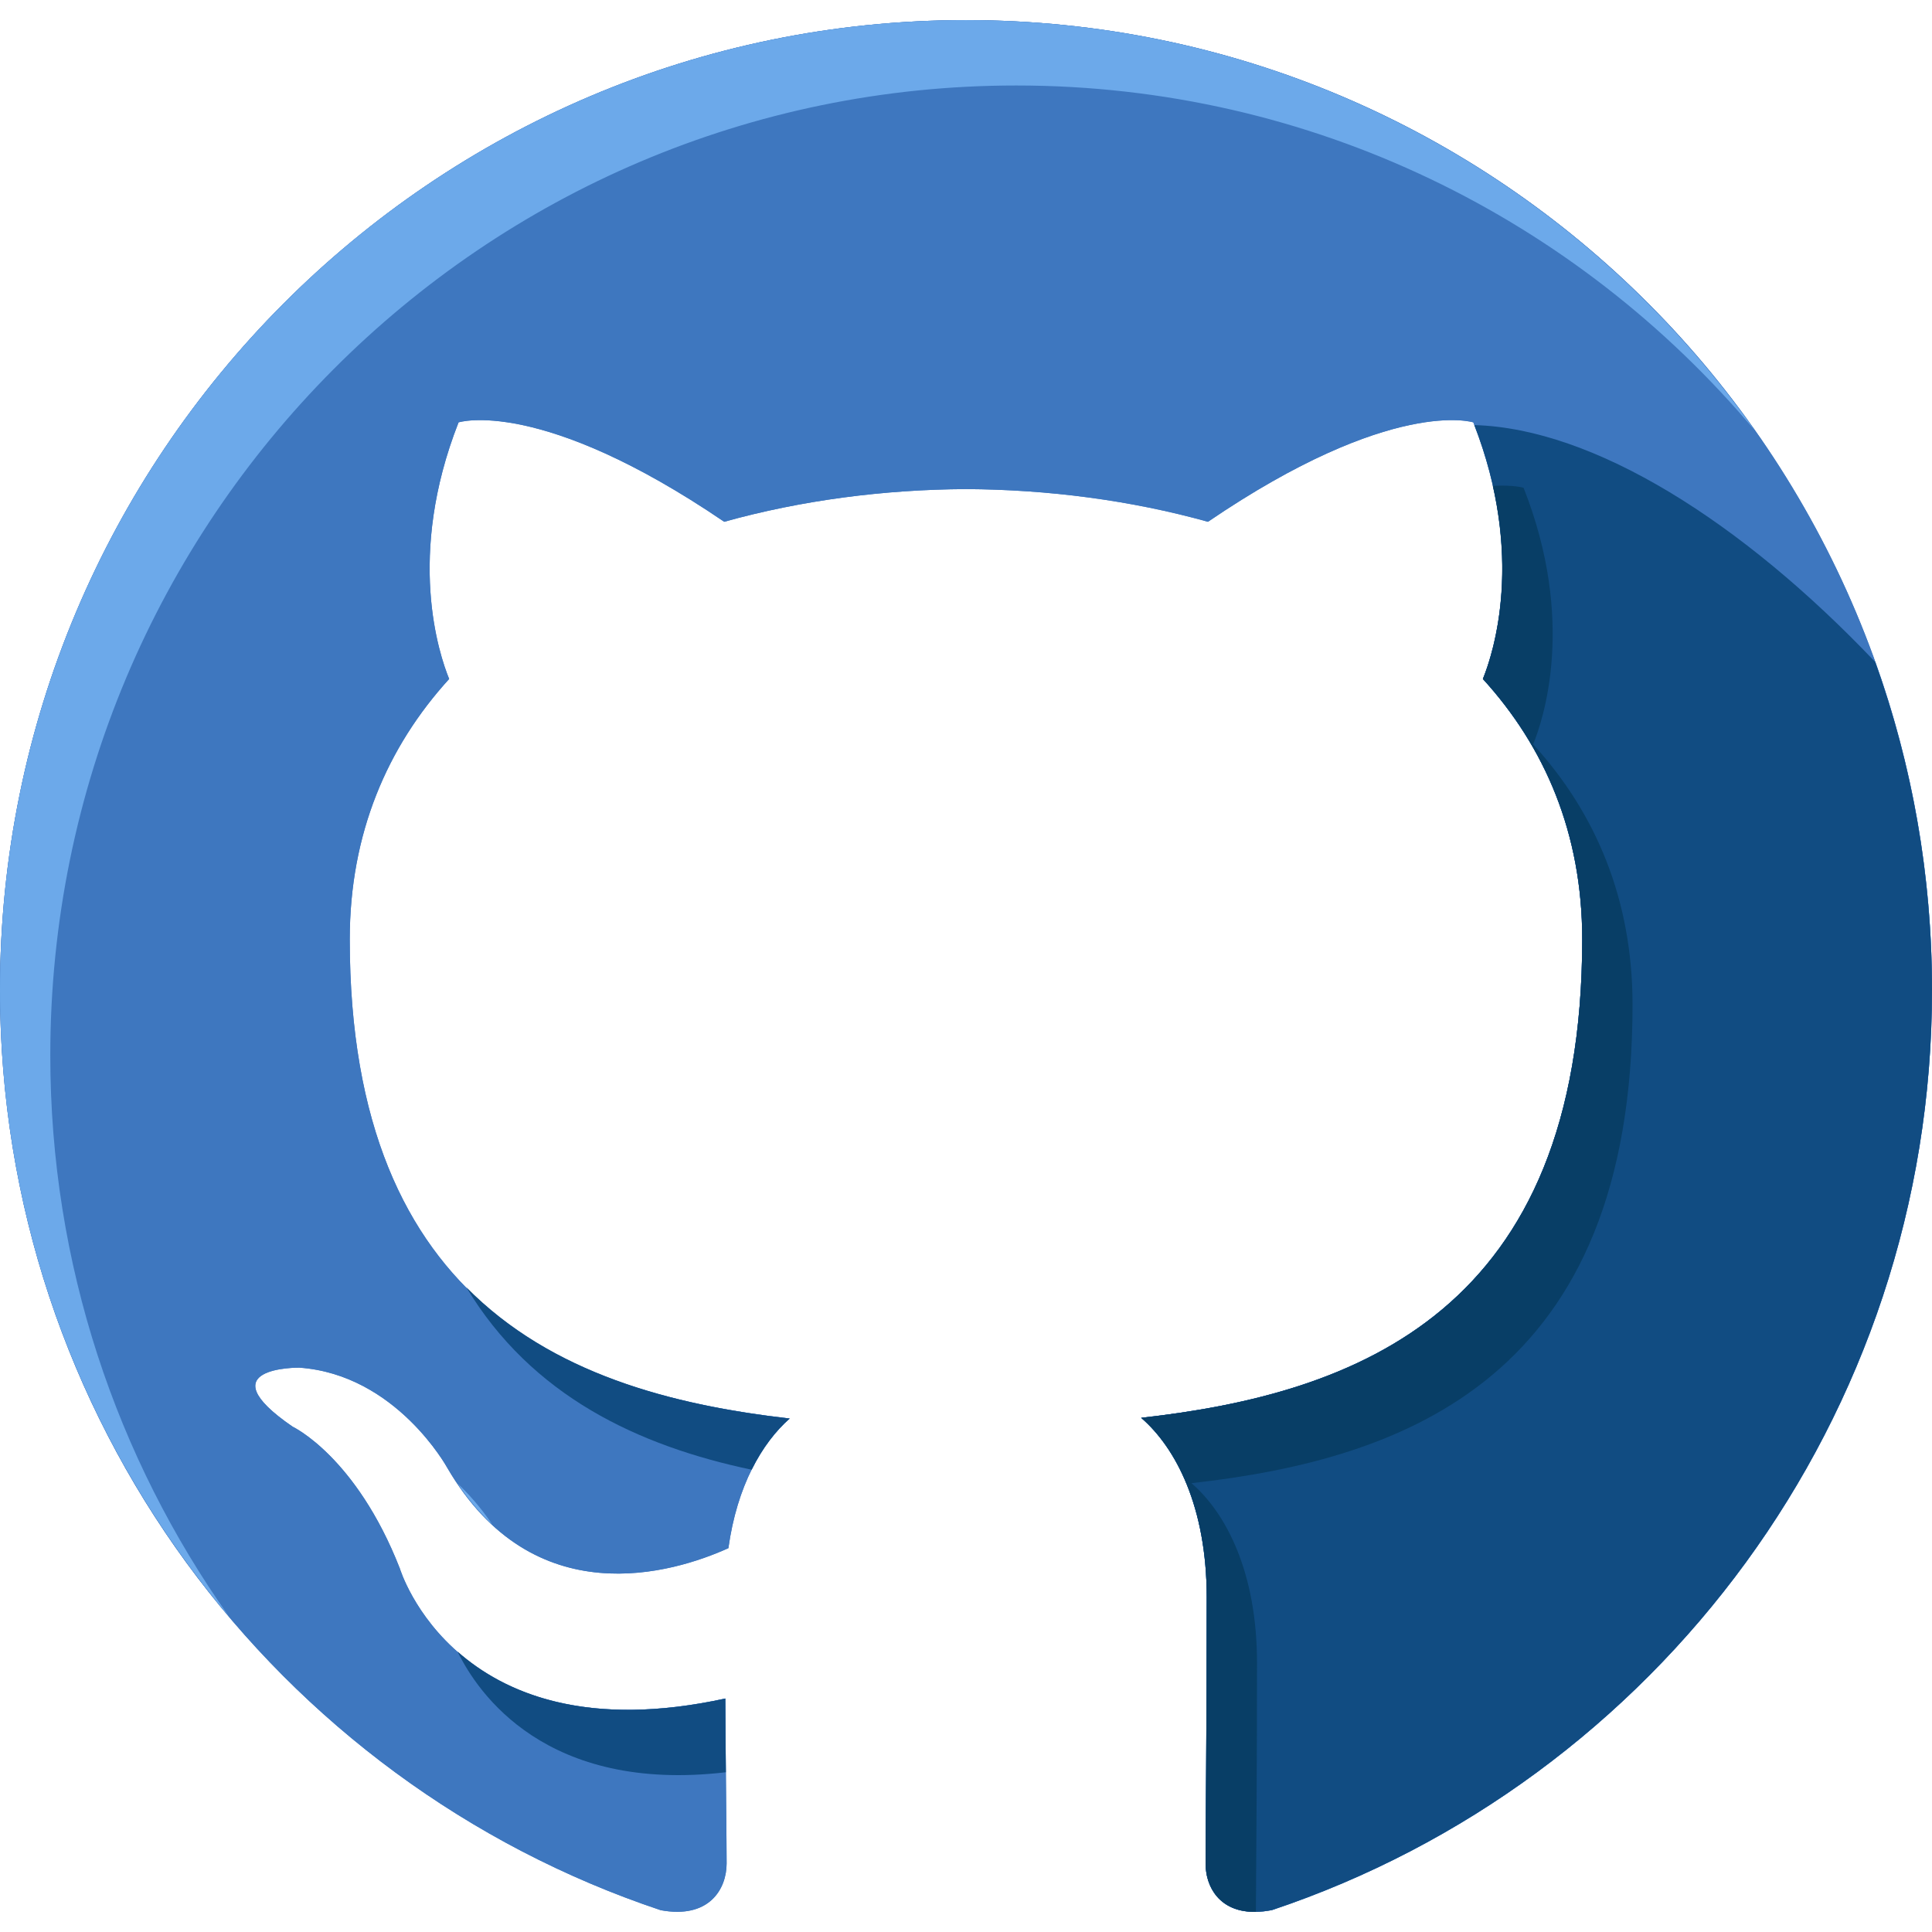
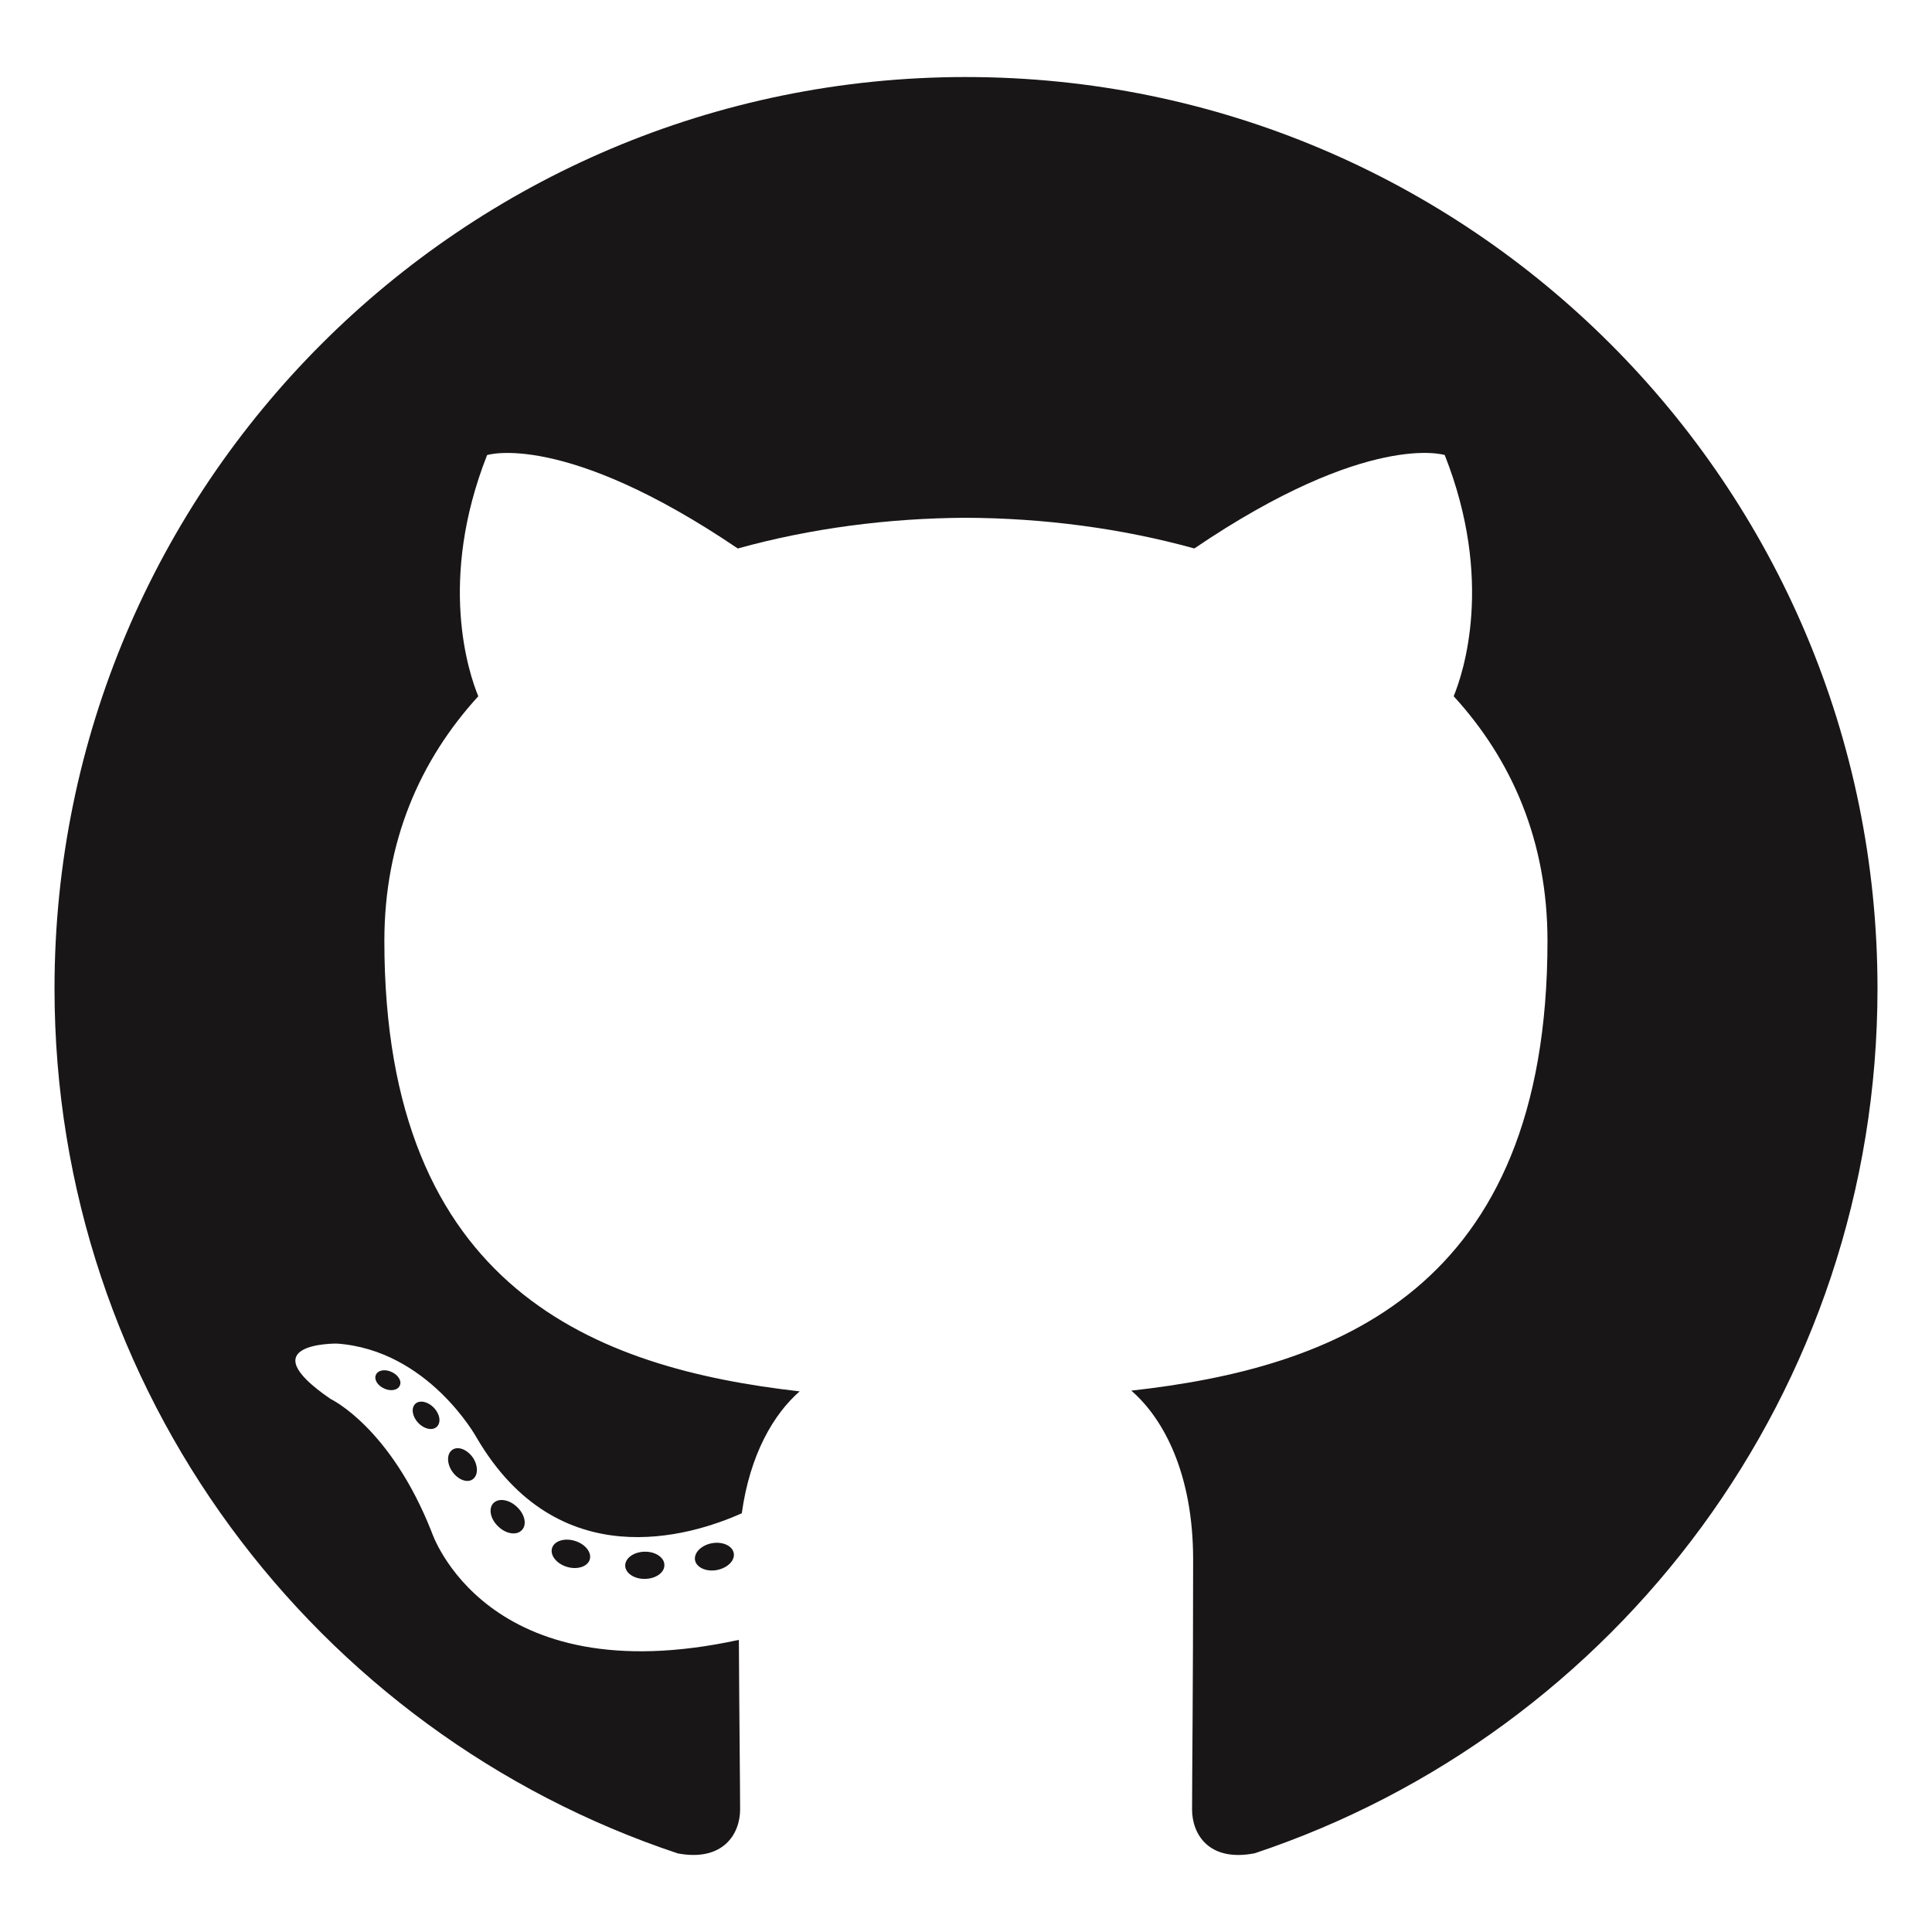
- <svg xmlns="http://www.w3.org/2000/svg" version="1.1" id="Layer_1" x="0px" y="0px" viewBox="0 0 496 496" style="enable-background:new 0 0 496 496;" xml:space="preserve">
-   <path id="SVGCleanerId_0" style="fill:#3E77BF;" d="M247.992,5.163C111.048,5.163,0,116.627,0,254.163  c0,109.992,71.048,203.32,169.632,236.24c12.392,2.296,16.912-5.392,16.912-12c0-5.904-0.216-21.56-0.336-42.344  c-69,15.064-83.552-33.376-83.552-33.376c-11.264-28.768-27.52-36.408-27.52-36.408c-22.528-15.456,1.696-15.16,1.696-15.16  c24.88,1.752,37.976,25.672,37.976,25.672c22.144,38.048,58.064,27.048,72.192,20.672c2.232-16.08,8.656-27.064,15.736-33.28  c-55.056-6.296-112.944-27.64-112.944-123.04c0-27.176,9.656-49.408,25.52-66.832c-2.568-6.296-11.072-31.6,2.416-65.872  c0,0,20.832-6.688,68.2,25.52c19.784-5.52,41-8.28,62.096-8.392c21.048,0.112,42.28,2.864,62.096,8.392  c47.328-32.208,68.128-25.52,68.128-25.52c13.52,34.272,5.016,59.576,2.456,65.872c15.904,17.424,25.504,39.648,25.504,66.832  c0,95.64-57.984,116.68-113.232,122.856c8.904,7.688,16.832,22.872,16.832,46.112c0,33.296-0.296,60.128-0.296,68.296  c0,6.672,4.472,14.424,17.048,11.968C425.016,457.387,496,364.123,496,254.163C496,116.627,384.952,5.163,247.992,5.163z" />
-   <g>
-     <path id="SVGCleanerId_0_1_" style="fill:#3E77BF;" d="M247.992,5.163C111.048,5.163,0,116.627,0,254.163   c0,109.992,71.048,203.32,169.632,236.24c12.392,2.296,16.912-5.392,16.912-12c0-5.904-0.216-21.56-0.336-42.344   c-69,15.064-83.552-33.376-83.552-33.376c-11.264-28.768-27.52-36.408-27.52-36.408c-22.528-15.456,1.696-15.16,1.696-15.16   c24.88,1.752,37.976,25.672,37.976,25.672c22.144,38.048,58.064,27.048,72.192,20.672c2.232-16.08,8.656-27.064,15.736-33.28   c-55.056-6.296-112.944-27.64-112.944-123.04c0-27.176,9.656-49.408,25.52-66.832c-2.568-6.296-11.072-31.6,2.416-65.872   c0,0,20.832-6.688,68.2,25.52c19.784-5.52,41-8.28,62.096-8.392c21.048,0.112,42.28,2.864,62.096,8.392   c47.328-32.208,68.128-25.52,68.128-25.52c13.52,34.272,5.016,59.576,2.456,65.872c15.904,17.424,25.504,39.648,25.504,66.832   c0,95.64-57.984,116.68-113.232,122.856c8.904,7.688,16.832,22.872,16.832,46.112c0,33.296-0.296,60.128-0.296,68.296   c0,6.672,4.472,14.424,17.048,11.968C425.016,457.387,496,364.123,496,254.163C496,116.627,384.952,5.163,247.992,5.163z" />
+ <svg xmlns="http://www.w3.org/2000/svg" viewBox="0 0 128 128">
+   <g fill="#181616">
+     <path fill-rule="evenodd" clip-rule="evenodd" d="M64 5.103c-33.347 0-60.388 27.035-60.388 60.388 0 26.682 17.303 49.317 41.297 57.303 3.017.56 4.125-1.31 4.125-2.905 0-1.44-.056-6.197-.082-11.243-16.8 3.653-20.345-7.125-20.345-7.125-2.747-6.98-6.705-8.836-6.705-8.836-5.48-3.748.413-3.67.413-3.67 6.063.425 9.257 6.223 9.257 6.223 5.386 9.23 14.127 6.562 17.573 5.02.542-3.903 2.107-6.568 3.834-8.076-13.413-1.525-27.514-6.704-27.514-29.843 0-6.593 2.36-11.98 6.223-16.21-.628-1.52-2.695-7.662.584-15.98 0 0 5.07-1.623 16.61 6.19C53.7 35 58.867 34.327 64 34.304c5.13.023 10.3.694 15.127 2.033 11.526-7.813 16.59-6.19 16.59-6.19 3.287 8.317 1.22 14.46.593 15.98 3.872 4.23 6.215 9.617 6.215 16.21 0 23.194-14.127 28.3-27.574 29.796 2.167 1.874 4.097 5.55 4.097 11.183 0 8.08-.07 14.583-.07 16.572 0 1.607 1.088 3.49 4.148 2.897 23.98-7.994 41.263-30.622 41.263-57.294C124.388 32.14 97.35 5.104 64 5.104z" />
+     <path d="M26.484 91.806c-.133.3-.605.39-1.035.185-.44-.196-.685-.605-.543-.906.13-.31.603-.395 1.04-.188.44.197.69.61.537.91zm-.743-.55M28.93 94.535c-.287.267-.85.143-1.232-.28-.396-.42-.47-.983-.177-1.254.298-.266.844-.14 1.24.28.394.426.472.984.17 1.255zm-.575-.618M31.312 98.012c-.37.258-.976.017-1.35-.52-.37-.538-.37-1.183.01-1.44.373-.258.97-.025 1.35.507.368.545.368 1.19-.01 1.452zm0 0M34.573 101.373c-.33.365-1.036.267-1.552-.23-.527-.487-.674-1.18-.343-1.544.336-.366 1.045-.264 1.564.23.527.486.686 1.18.333 1.543zm0 0M39.073 103.324c-.147.473-.825.688-1.51.486-.683-.207-1.13-.76-.99-1.238.14-.477.823-.7 1.512-.485.683.206 1.13.756.988 1.237zm0 0M44.016 103.685c.017.498-.563.91-1.28.92-.723.017-1.308-.387-1.315-.877 0-.503.568-.91 1.29-.924.717-.013 1.306.387 1.306.88zm0 0M48.614 102.903c.086.485-.413.984-1.126 1.117-.7.13-1.35-.172-1.44-.653-.086-.498.422-.997 1.122-1.126.714-.123 1.354.17 1.444.663zm0 0" />
  </g>
-   <g>
-     <path style="fill:#114C82;" d="M378.496,109.131c13.128,33.904,4.752,58.928,2.2,65.176c15.904,17.424,25.504,39.648,25.504,66.832   c0,95.64-57.984,116.68-113.232,122.856c8.904,7.688,16.832,22.872,16.832,46.112c0,33.296-0.296,60.128-0.296,68.296   c0,6.672,4.472,14.424,17.048,11.968C425.016,457.387,496,364.123,496,254.163c0-29.56-5.152-57.896-14.568-84.2   C447.24,133.963,409.184,109.987,378.496,109.131z" />
-     <path style="fill:#114C82;" d="M192.976,377.323c2.784-5.616,6.184-9.984,9.76-13.144c-30.176-3.456-61.168-11.512-83.048-33.744   C136.52,358.451,163.928,371.195,192.976,377.323z" />
-   </g>
-   <path style="fill:#6CA9EA;" d="M12.912,270.947c0-137.536,111.048-249,247.992-249c76.04,0,144.056,34.392,189.536,88.488  C405.52,46.755,331.616,5.163,247.992,5.163C111.048,5.163,0,116.627,0,254.163c0,61.32,22.12,117.424,58.752,160.792  C29.944,374.291,12.912,324.643,12.912,270.947z" />
-   <path style="fill:#083E66;" d="M322.712,426.899c0-23.232-7.928-38.44-16.832-46.128c55.248-6.16,113.24-27.216,113.24-122.848  c0-27.184-9.6-49.4-25.52-66.824c2.576-6.296,11.096-31.608-2.456-65.872c0,0-2.576-0.792-7.896-0.488  c5.808,25.84-0.416,44.32-2.552,49.568c15.904,17.424,25.504,39.648,25.504,66.832c0,95.64-57.984,116.68-113.232,122.856  c8.904,7.688,16.832,22.872,16.832,46.112c0,33.296-0.296,60.128-0.296,68.296c0,5.872,3.496,12.568,12.92,12.408  C322.488,479.555,322.712,455.659,322.712,426.899z" />
-   <path style="fill:#114C82;" d="M117.464,423.995c5.208,10.72,22.712,36.4,68.888,30.992c-0.064-5.648-0.112-11.976-0.144-18.928  C150.584,443.835,129.552,434.667,117.464,423.995z" />
-   <path style="fill:#6CA9EA;" d="M126.368,391.387c-1.592-2.4-4.576-6.472-8.904-10.544  C120.272,385.011,123.256,388.507,126.368,391.387z" />
-   <g>
- </g>
-   <g>
- </g>
-   <g>
- </g>
-   <g>
- </g>
-   <g>
- </g>
-   <g>
- </g>
-   <g>
- </g>
-   <g>
- </g>
-   <g>
- </g>
-   <g>
- </g>
-   <g>
- </g>
-   <g>
- </g>
-   <g>
- </g>
-   <g>
- </g>
-   <g>
- </g>
</svg>
